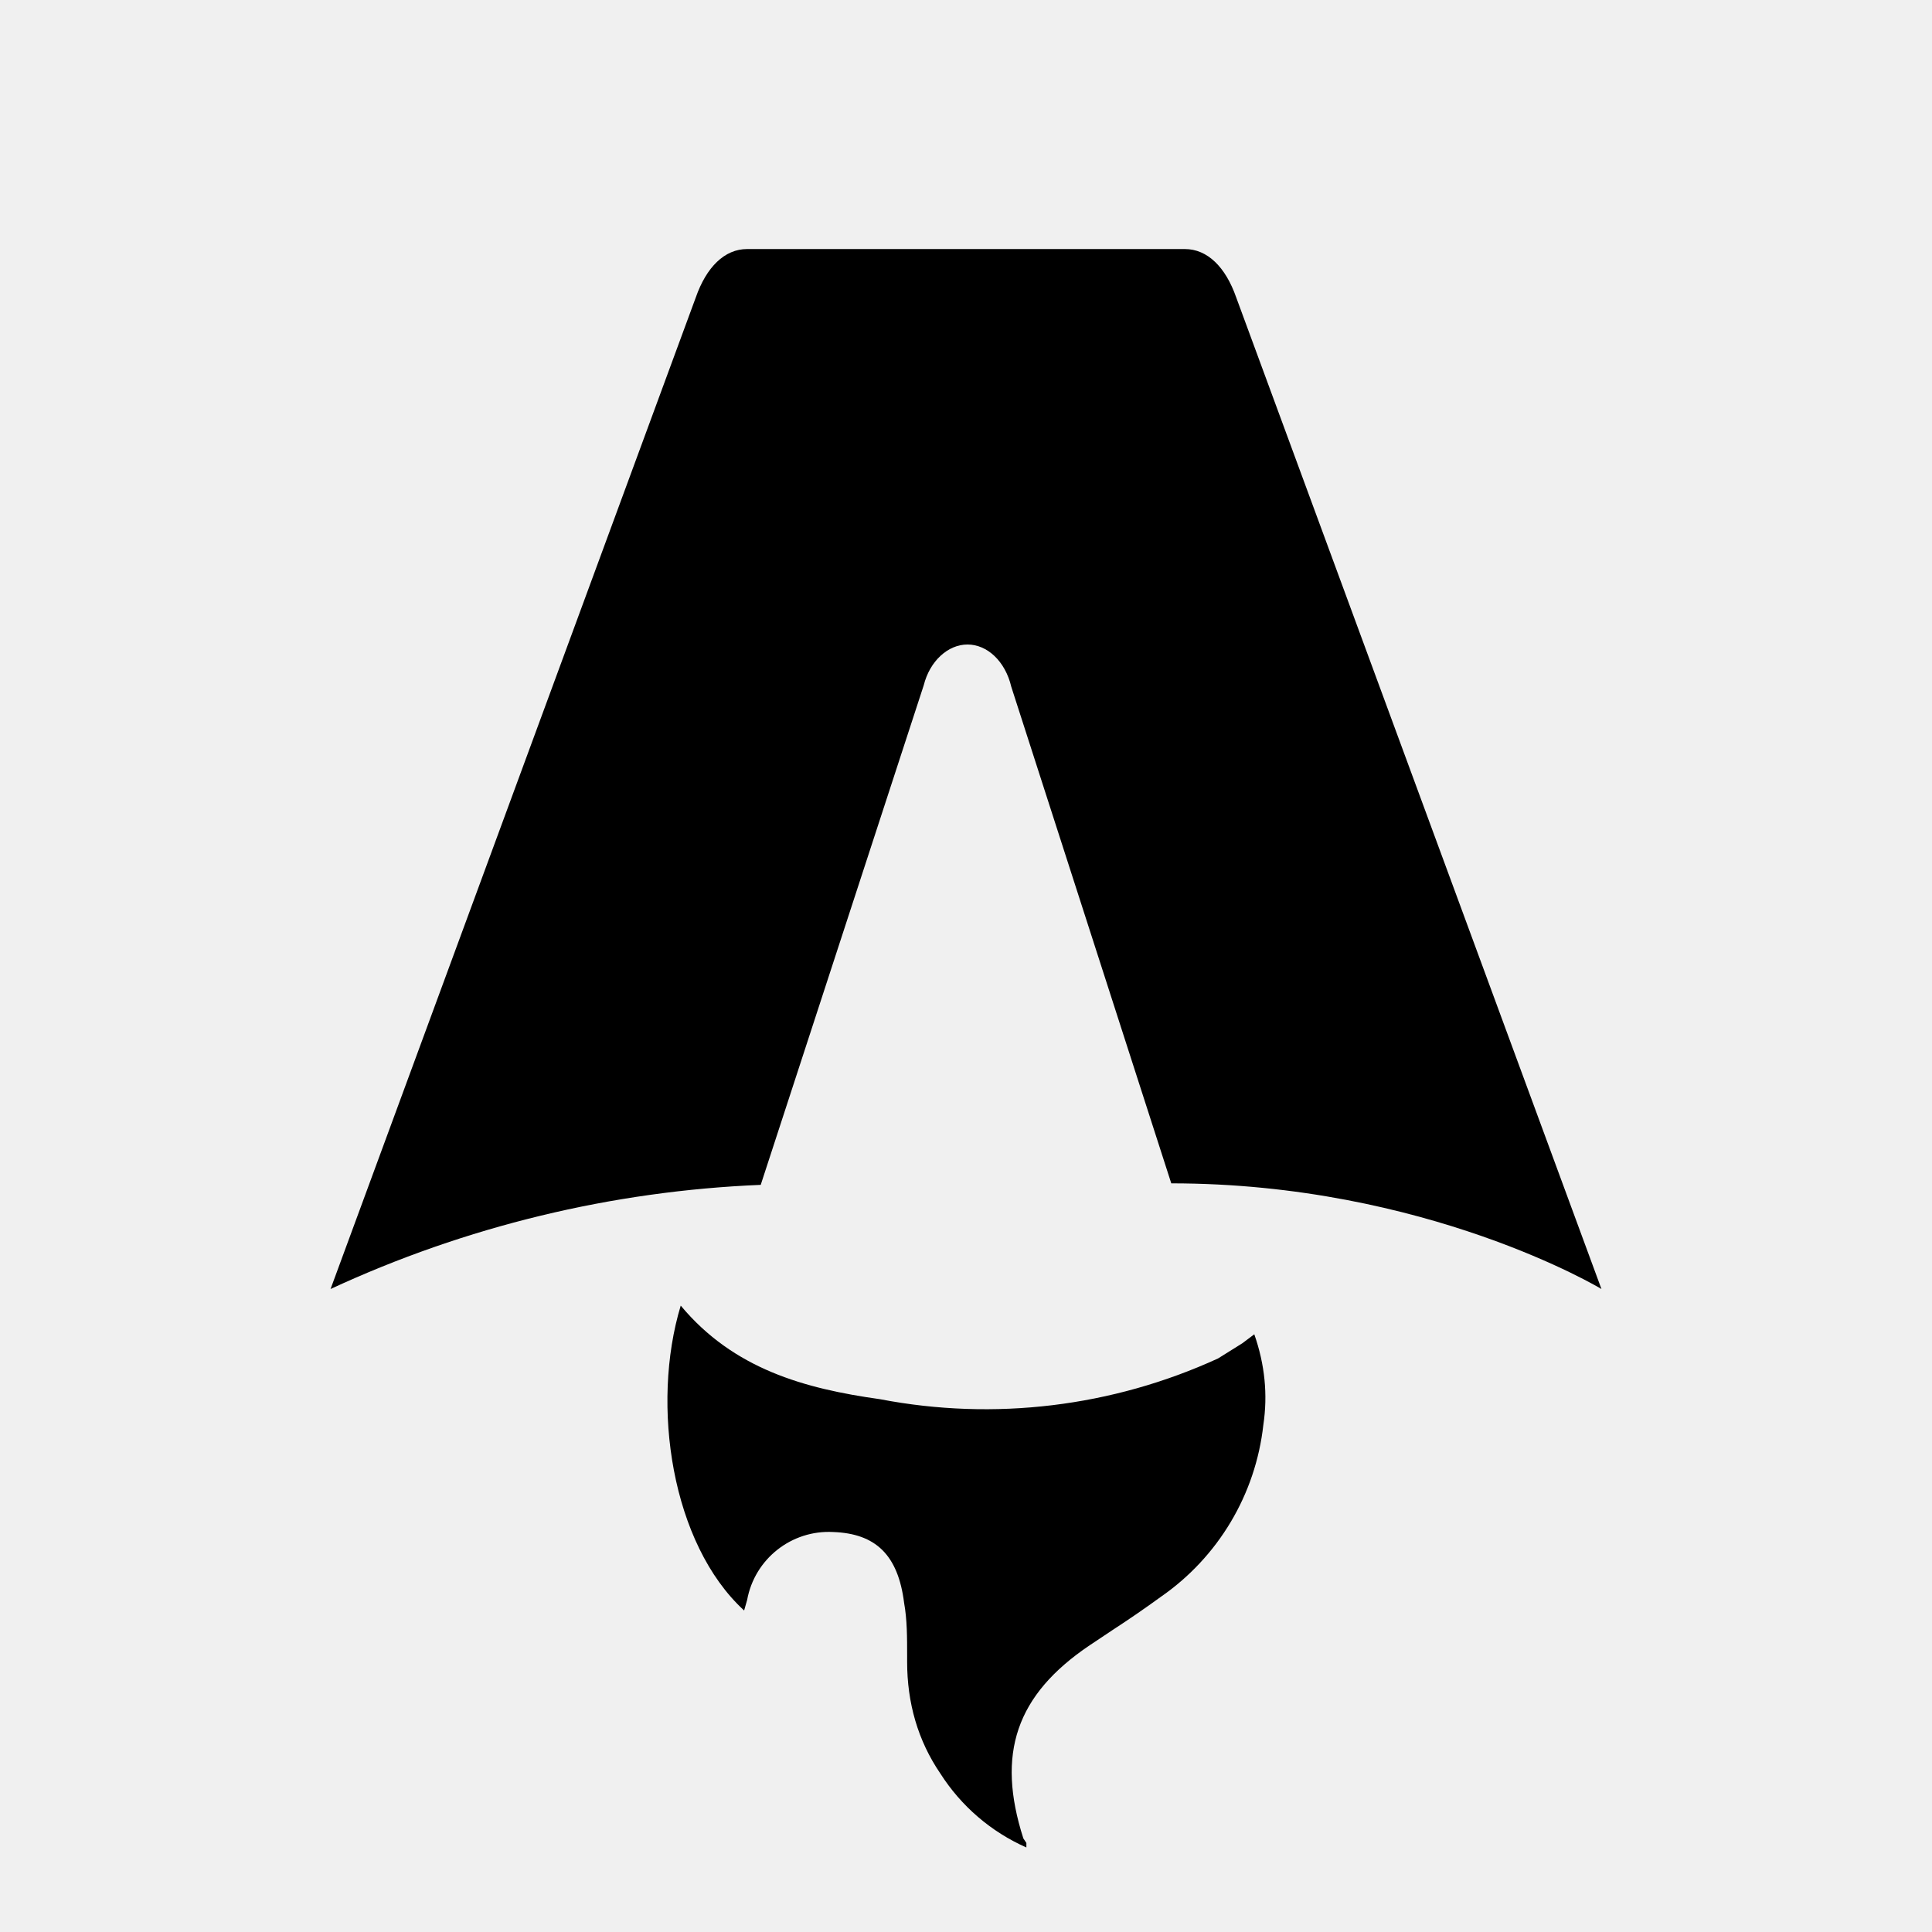
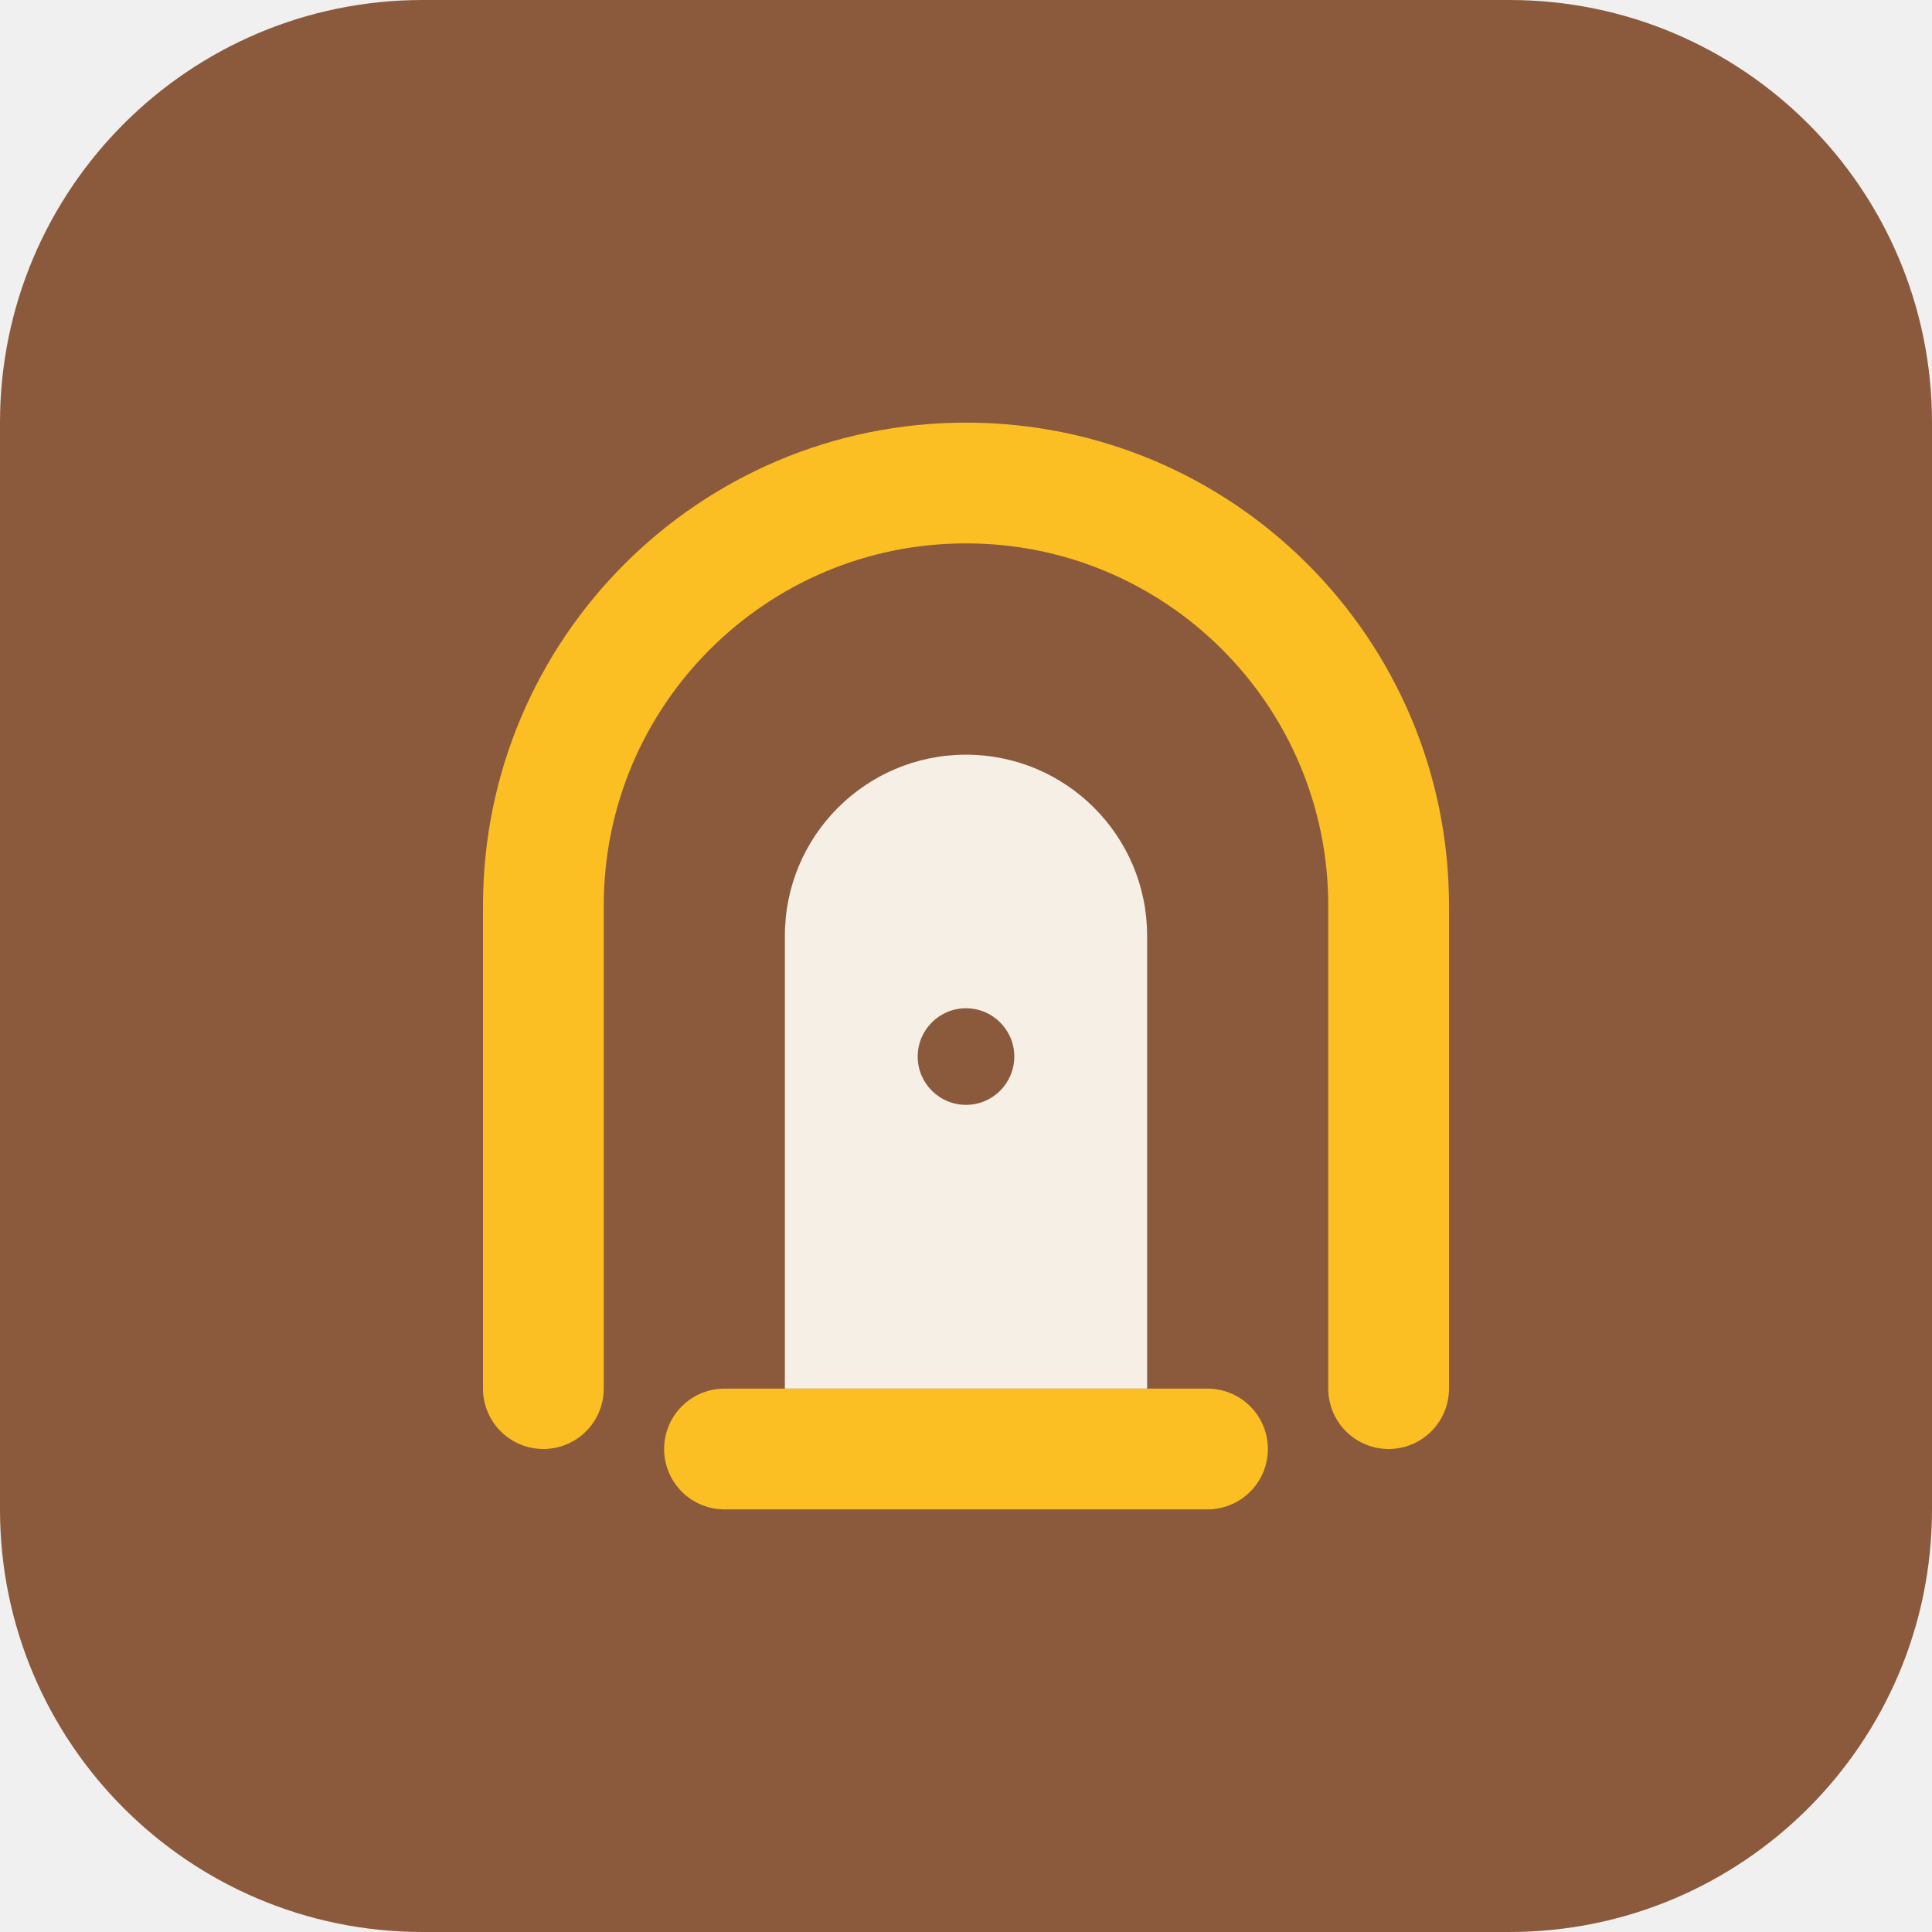
- <svg xmlns="http://www.w3.org/2000/svg" fill="none" viewBox="0 0 128 128">
-   <path d="M50.4 78.5a75.1 75.1 0 0 0-28.5 6.9l24.2-65.7c.7-2 1.9-3.2 3.4-3.2h29c1.5 0 2.7 1.2 3.4 3.2l24.2 65.7s-11.6-7-28.5-7L67 45.5c-.4-1.7-1.6-2.8-2.9-2.8-1.3 0-2.5 1.1-2.9 2.7L50.4 78.5Zm-1.1 28.2Zm-4.2-20.2c-2 6.6-.6 15.8 4.2 20.2a17.5 17.5 0 0 1 .2-.7 5.5 5.5 0 0 1 5.7-4.5c2.8.1 4.3 1.5 4.7 4.7.2 1.1.2 2.3.2 3.5v.4c0 2.7.7 5.2 2.2 7.4a13 13 0 0 0 5.7 4.9v-.3l-.2-.3c-1.8-5.6-.5-9.5 4.4-12.8l1.5-1a73 73 0 0 0 3.2-2.2 16 16 0 0 0 6.8-11.4c.3-2 .1-4-.6-6l-.8.6-1.6 1a37 37 0 0 1-22.4 2.7c-5-.7-9.7-2-13.2-6.2Z" />
-   <style>
-         path { fill: #000; }
-         @media (prefers-color-scheme: dark) {
-             path { fill: #FFF; }
-         }
-     </style>
+ <svg xmlns="http://www.w3.org/2000/svg" viewBox="0 0 64 64" role="img" aria-label="Pensión Agro da Porta icon">
+   <rect width="64" height="64" rx="14" fill="#8b5a3c" />
+   <path d="M18 46V30C18 22.268 24.268 16 32 16C39.732 16 46 22.268 46 30V46" fill="none" stroke="#fbbf24" stroke-linecap="round" stroke-linejoin="round" stroke-width="4" />
+   <path d="M26 46V31C26 27.686 28.686 25 32 25C35.314 25 38 27.686 38 31V46" fill="#f5efe6" />
+   <path d="M24 48H40" stroke="#fbbf24" stroke-linecap="round" stroke-width="4" />
+   <circle cx="32" cy="35" r="1.6" fill="#8b5a3c" />
</svg>
